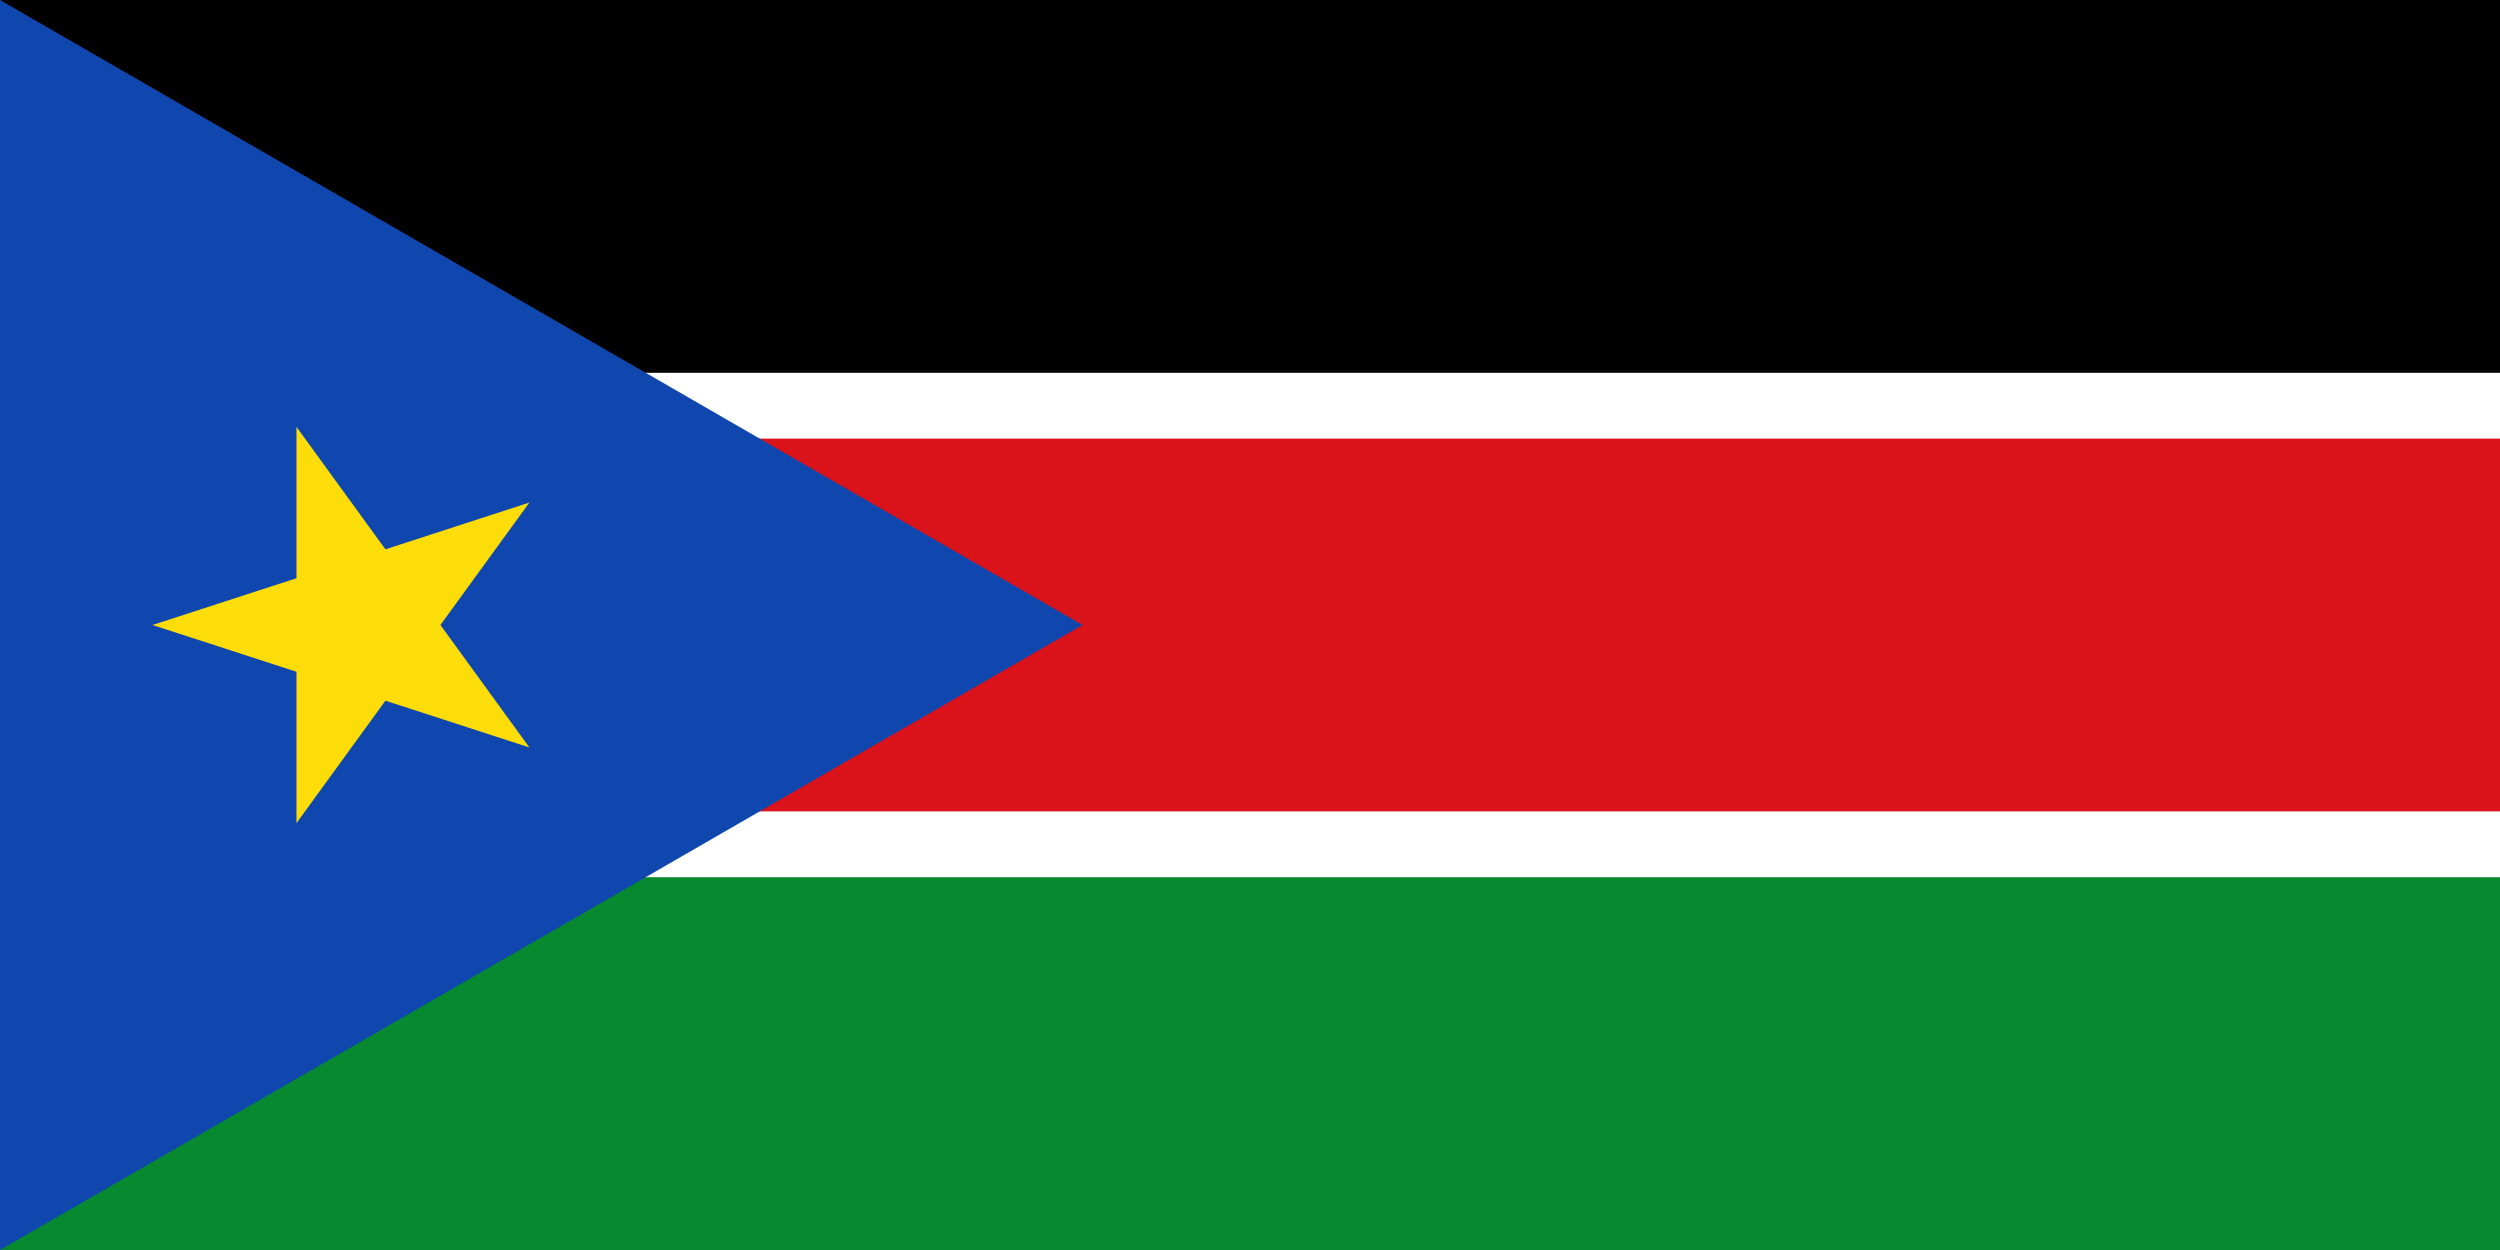
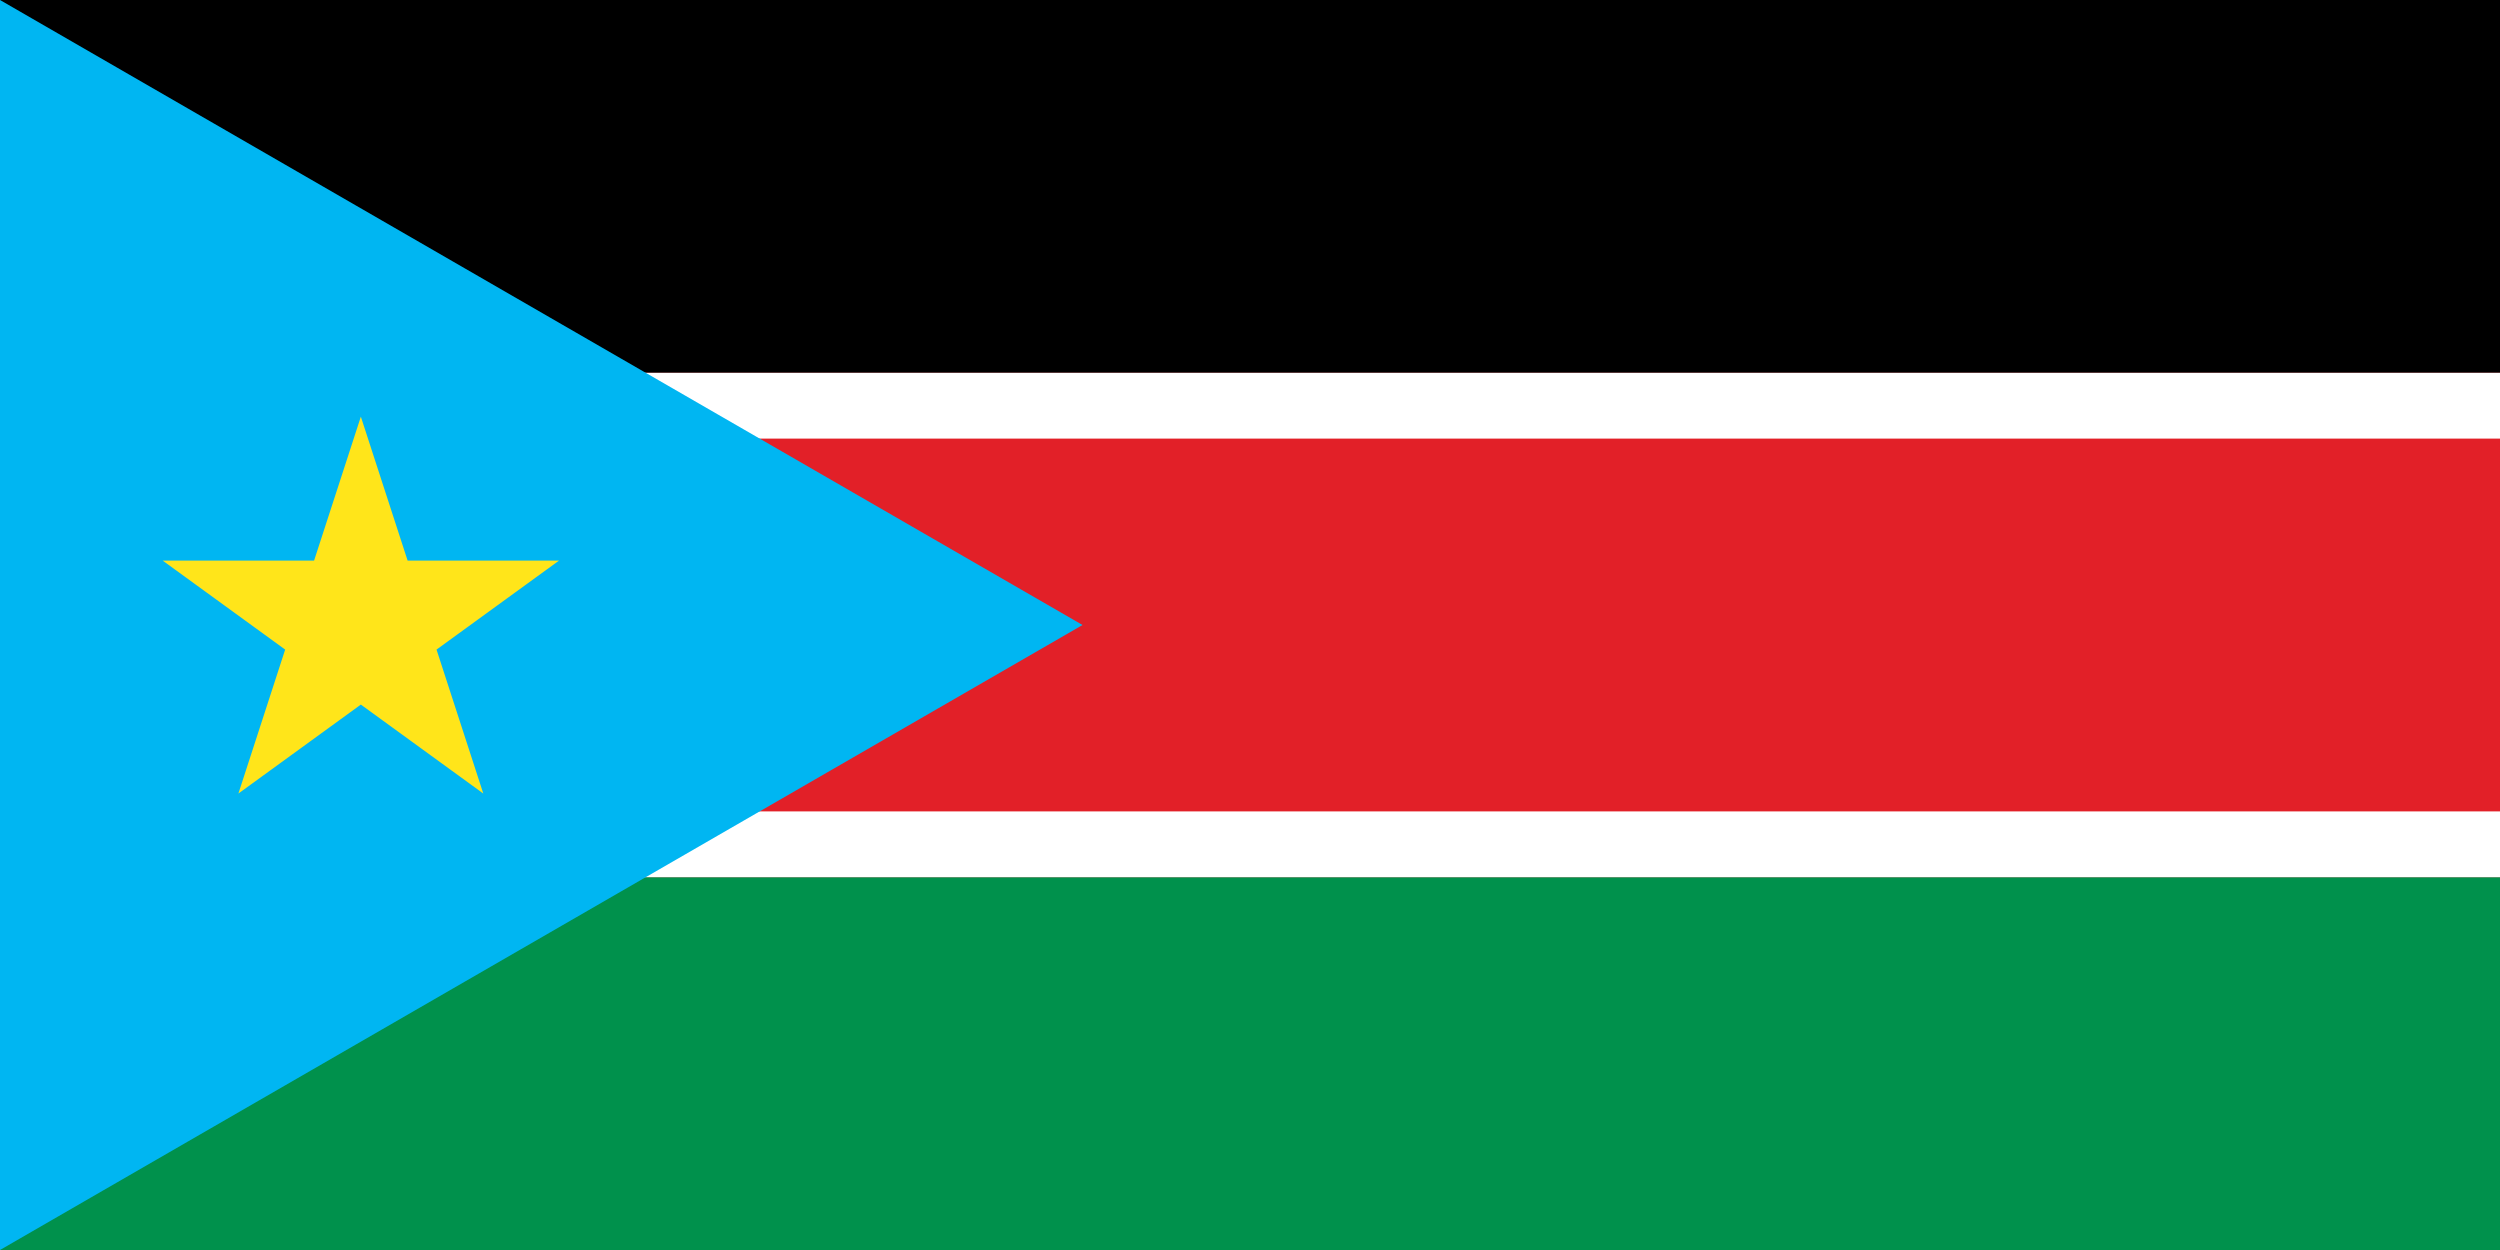
- <svg xmlns="http://www.w3.org/2000/svg" width="1200" height="600" viewBox="0 0 114 57">
-   <path fill="#fff" d="m0 0h114v57H0z" />
-   <path d="m0 0h114v17H9z" />
-   <path fill="#da121a" d="m9 20h105v17H9z" />
-   <path fill="#078930" d="m9 40h105v17H0z" />
-   <path fill="#0f47af" d="m49.363 28.5L0 57V0z" />
-   <path fill="#fcdd09" d="m6.954 28.5 17.186 5.584-10.621-14.619v18.07L24.14 22.916z" />
+ <svg xmlns="http://www.w3.org/2000/svg" width="1140" height="570">
+   <path fill="#00914C" d="M.0 0H1140v570H.0" />
+   <path fill="#E22028" d="M.0 0H1140v400H.0Z" />
+   <path d="M.0 0H1140v170H.0Z" />
+   <path fill="#FFF" d="M0 170h1140v30H0zM0 370h1140v30H0z" />
+   <path fill="#00B6F2" d="M.0 0 493.635 285.0.0 570Z" />
+   <path fill="#FFE51A" d="M164.546 190 220.385 361.857 74.195 255.643H254.896L108.706 361.857Z" />
</svg>
